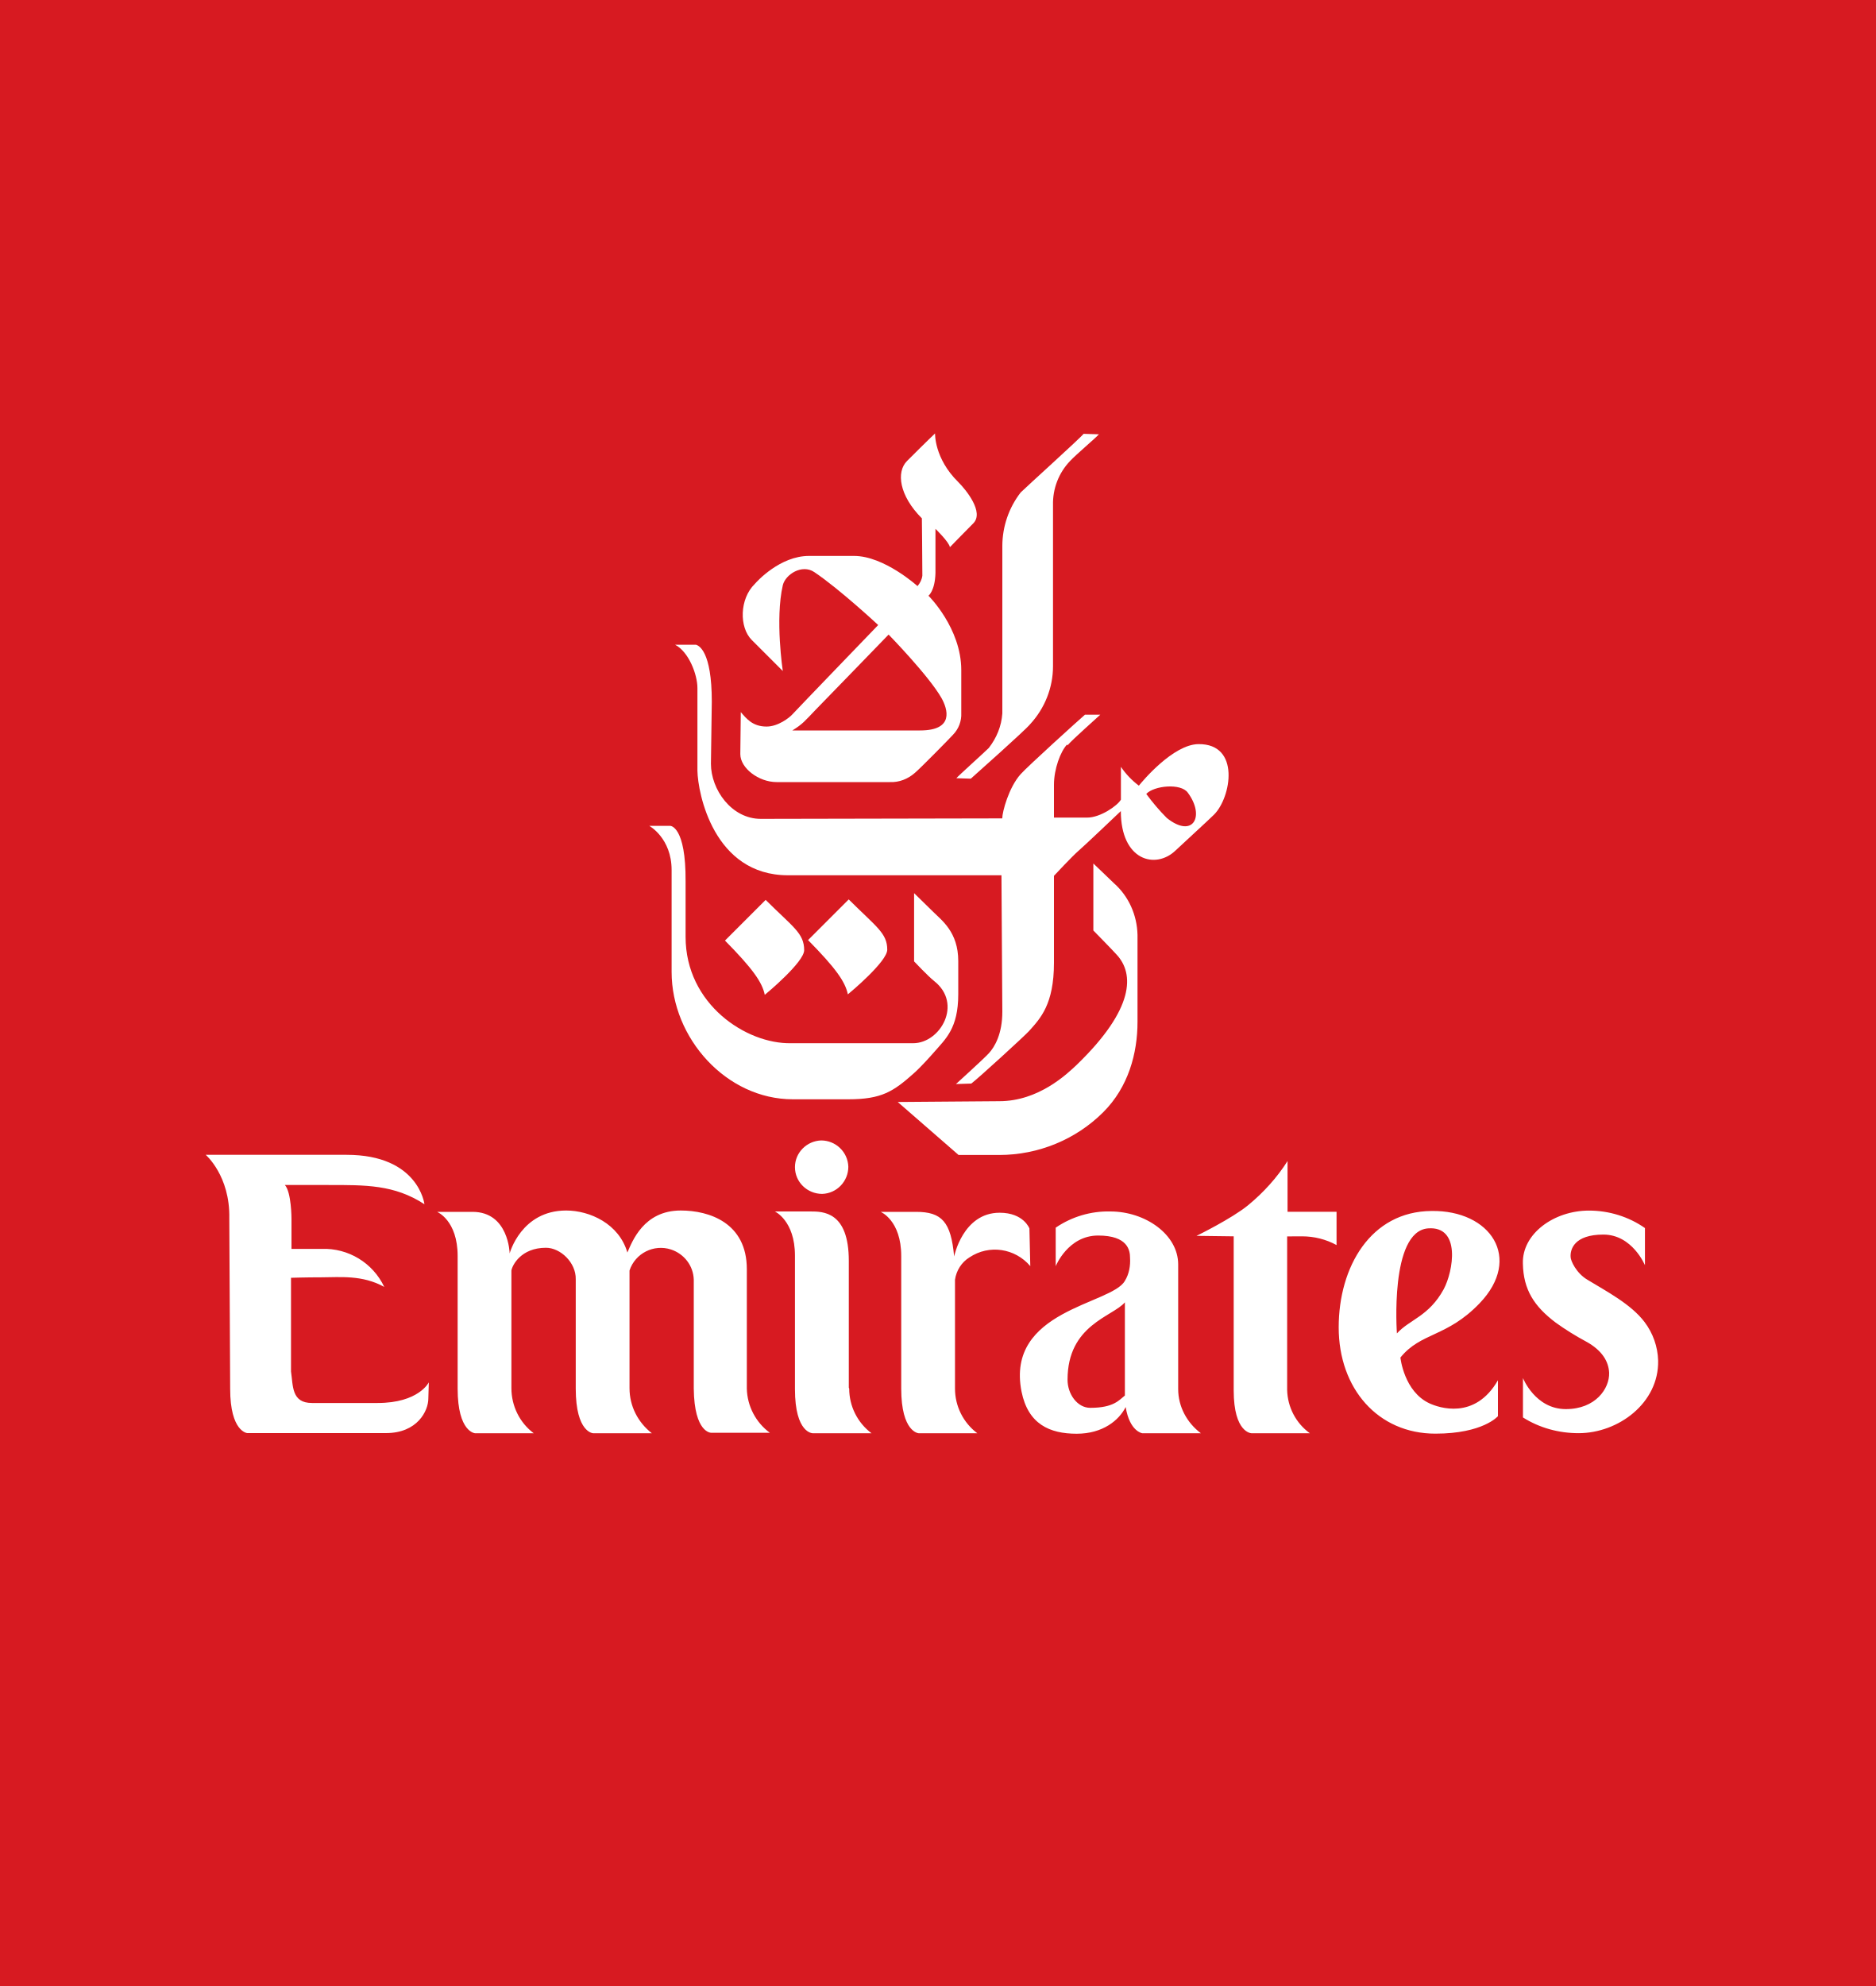
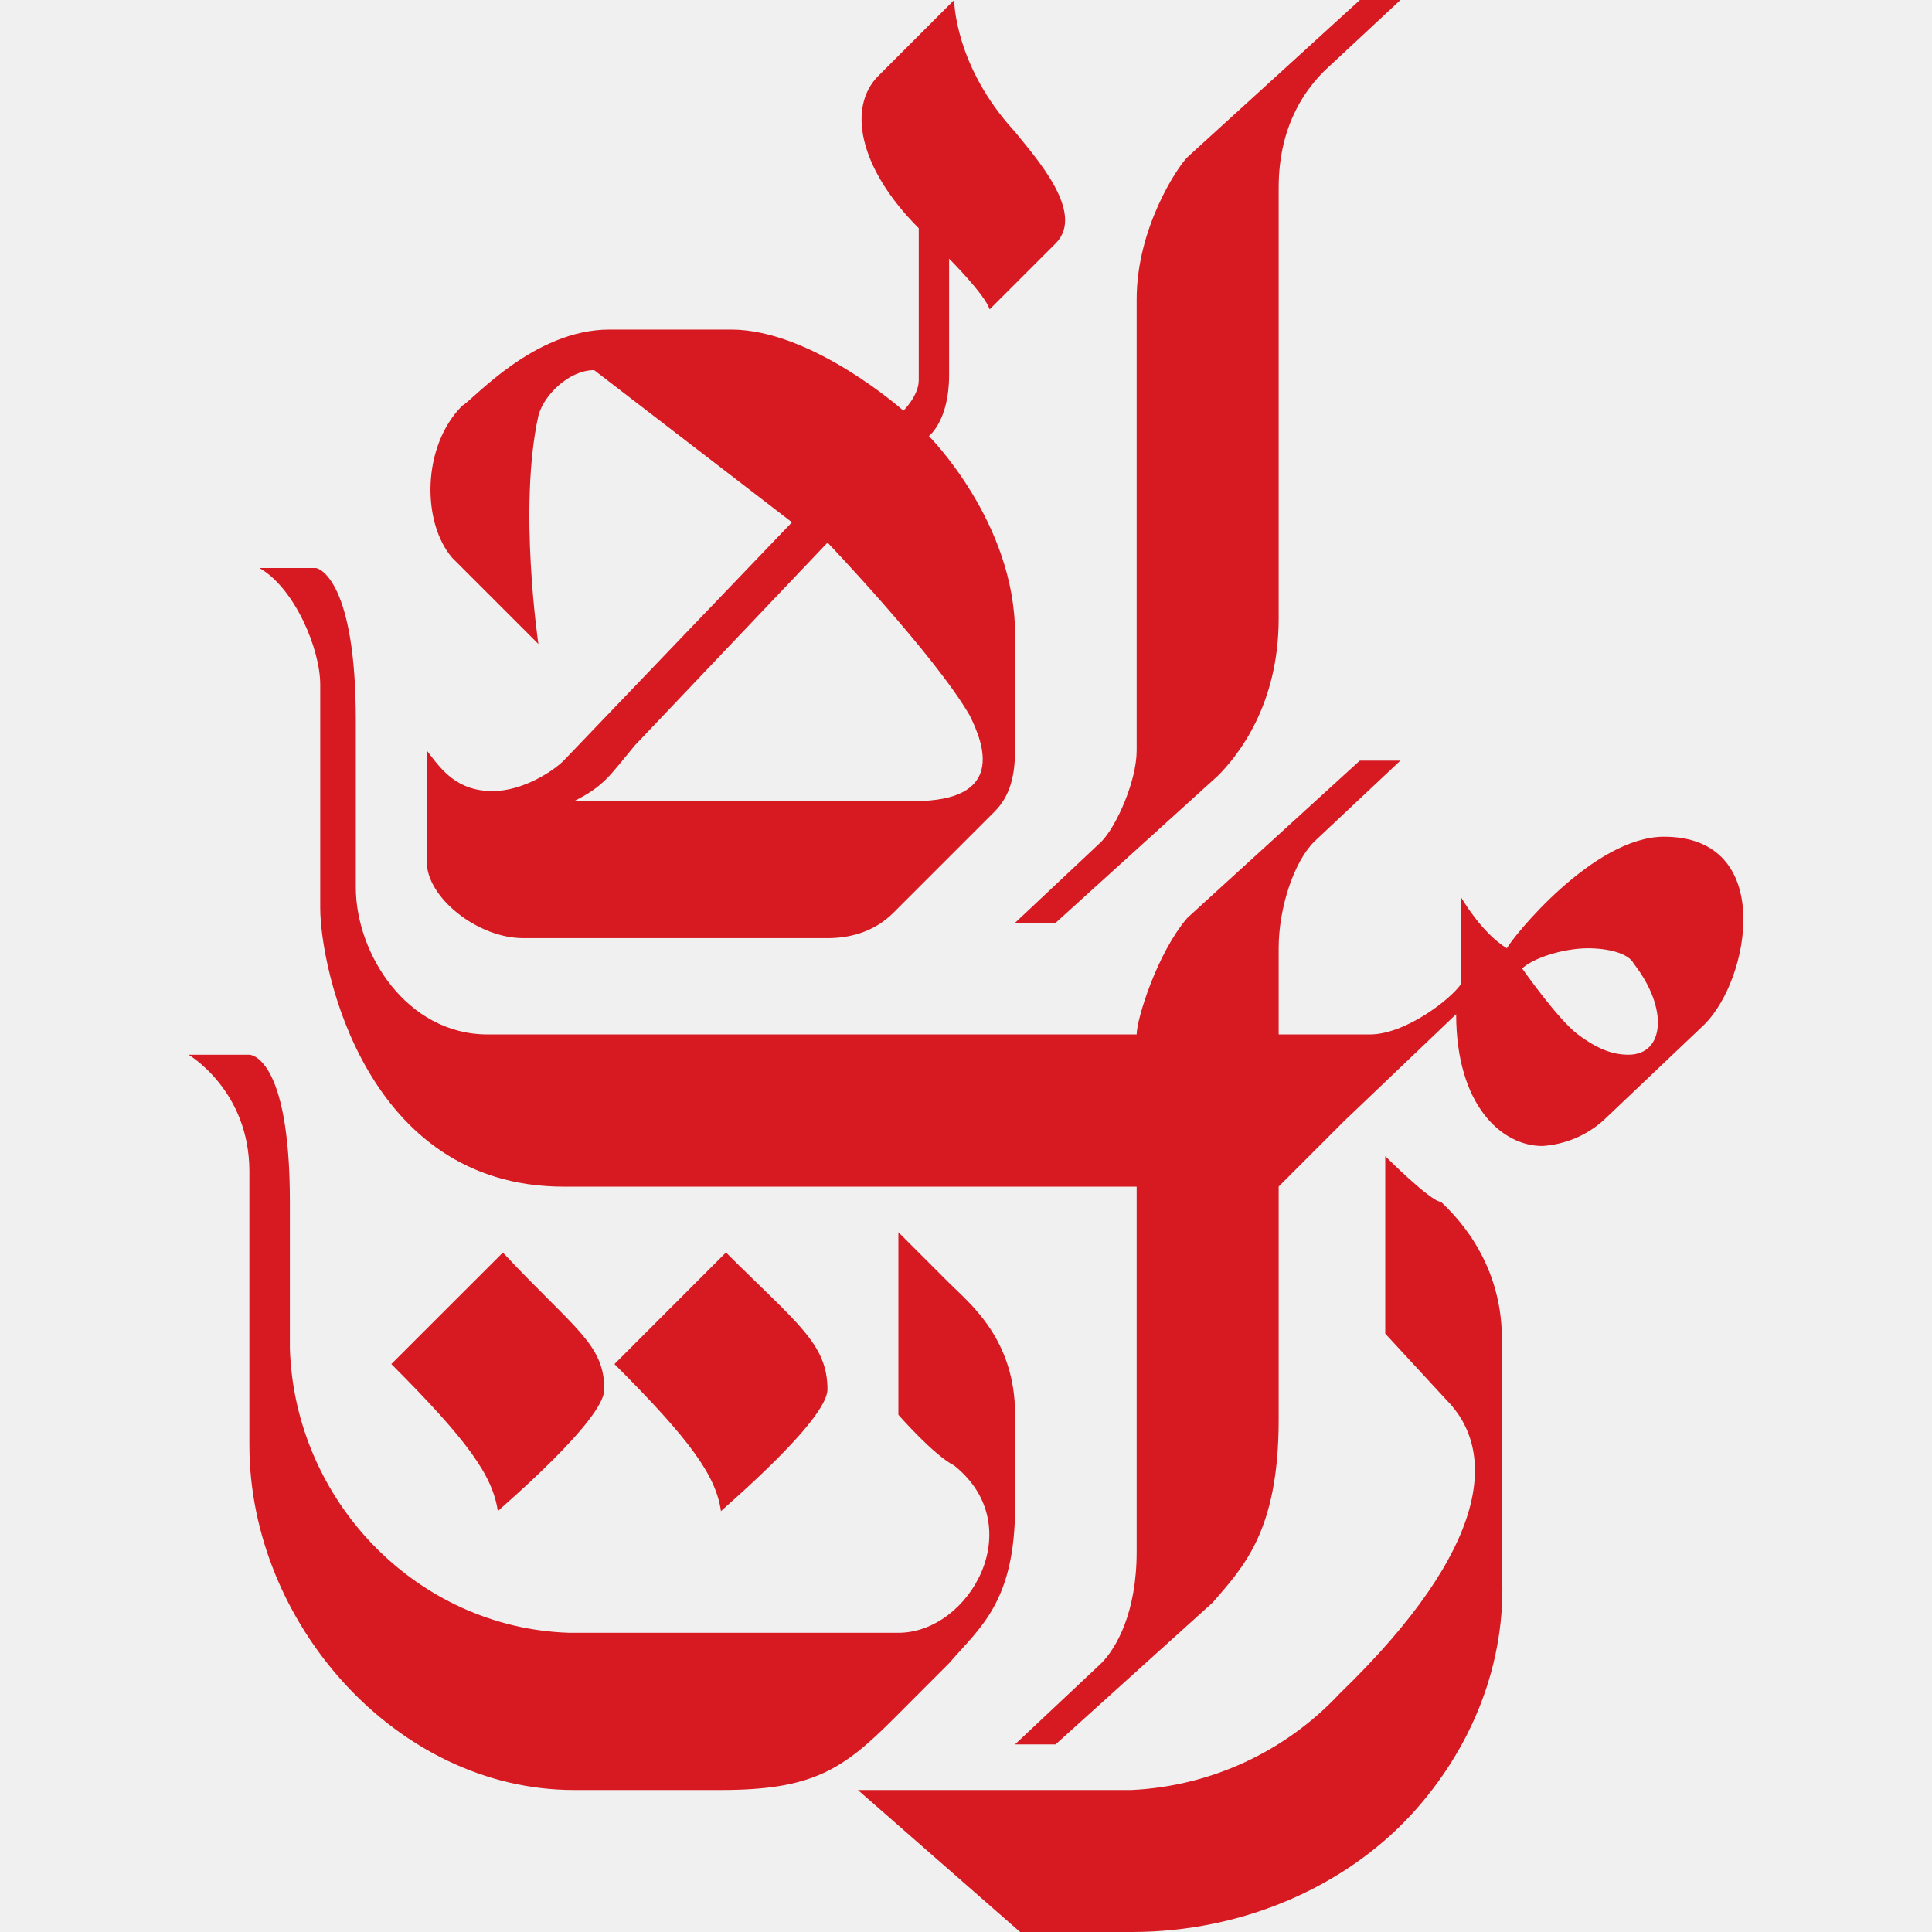
- <svg xmlns="http://www.w3.org/2000/svg" enable-background="new 0 0 2362 2500" viewBox="0 0 2362 2500">
-   <path d="m0 0h2362v2500h-2362z" fill="#d71a21" />
-   <g fill="#fff">
-     <path d="m1285.1 619.9c-14.9 19.2-23 42.9-23.1 67.2v211c-1.1 16-7.2 30.8-17.1 43.5-5.5 5.5-38 34.7-40.8 38l18.2.6c6.1-5.5 68.8-61.1 74.9-68.8 18.2-19.8 28.6-45.7 28.6-72.7v-202.8c-.5-20.7 7.2-40.7 21.5-55.6 7.7-8.3 31.9-28.6 36.3-33.6l-19.3-.6c-3.7 5-72.6 67.2-79.2 73.8zm-154.8 767.3 76.6 66.7h51.2c49 0 96.4-19.3 131.1-54 31.4-31.4 43-73.8 43-113.5v-109.6c-.6-24.8-11-48.5-29.7-65-3.3-3.3-25.9-24.8-25.9-24.8v84.3s24.8 25.3 29.2 30.3c22.6 24.2 22.6 68.3-49.6 138.3-12.7 12.1-48.5 46.3-98 46.3z" />
-     <path d="m1343.5 937.2c-8.3 8.8-16.5 30.8-16.5 50.7v41.3h41.9c16.5 0 38-14.9 42.4-22.6v-41.3c6.2 9.1 13.8 17.1 22.6 23.7 4.4-5.5 43-51.8 74.9-52.3 53.4-.6 41.3 67.2 19.8 88.7-7.2 7.2-38.6 35.8-48.5 45.2-25.3 24.2-68.9 12.7-68.9-49.6 0 0-46.3 44.1-53.4 50.1-7.2 6.1-30.8 31.4-30.8 31.4v109.5c0 52.3-17.1 70-31.4 85.9-5.5 6.1-64.4 60-72.7 66.1l-19.3.6s34.7-31.4 41.3-38.6c7.7-8.3 17.1-24.8 17.1-52.3 0-7.2-1.1-171.9-1.1-171.9h-268.8c-93.6 0-113.5-103.5-114-131.6v-104.1c0-17.1-11-45.7-28.1-54.5h26.4c3.3 1.1 19.8 7.7 19.8 71.6 0 0-1.1 73.8-1.1 78.2 0 32.5 25.9 69.4 62.8 69.4l304-.6c0-8.3 8.3-39.1 23.1-55.6 8.3-9.4 73.8-68.8 81-74.9h19.3c-2.8 2.8-34.7 30.8-41.3 38.6zm99.7 62.2c7.9 10.7 16.5 20.9 25.9 30.3 33 26.4 48.5-2.2 26.4-31.9-8.8-12.2-42.4-8.9-52.3 1.6z" />
-     <path d="m1117.1 1195.5c0 14.9-46.8 54-49.6 56.2-3.3-16-15.4-33.1-50.1-68.3l51.2-51.2c34.8 34.7 48.5 42.4 48.5 63.3zm89.3-588.8c10.5 10.5 32.5 38 19.3 51.8-11.6 11.6-29.7 30.3-29.7 30.3-1.1-6.6-18.2-23.1-18.2-23.1v55.6c-.6 22.6-8.8 28.6-8.8 28.6s41.3 40.7 41.3 93.6v54c.5 10.2-3.3 20.2-10.5 27.5-3.9 4.4-41.9 43-47.9 47.9-8.8 7.7-19.8 12.1-31.4 11.6h-142.7c-22.6 0-45.7-17.6-45.7-35.2 0-4.4.6-52.9.6-52.9 7.2 8.3 14.9 18.2 32.5 18.2 14.3 0 28.6-11 32.5-15.4s108-112.4 108-112.4-48.5-45.2-80.4-66.6c-15.4-10.5-36.4 2.8-39.7 16.5-9.9 43 0 108 0 108l-39.1-39.1c-16-16-15.4-51.8 3.8-70.5 2.8-3.3 31.9-35.3 68.3-35.3h56.7c38 0 79.9 38 79.9 38 3.3-3.9 5.5-8.3 6.1-13.2 0-19.8-.6-72.1-.6-72.1-28.6-28.6-32.5-58.4-18.7-72.2 25.9-25.9 35.3-34.7 35.3-34.7s-1.2 31.3 29.1 61.1zm-179.1 286.4c-14.3 14.9-16.5 18.2-29.7 26.4h160.8c43.5 0 34.7-27 27-40.8-16-28.1-66.6-79.9-66.6-79.9s-88.7 91.6-91.5 94.3z" />
-     <path d="m843.9 1039.6h-26.4s28.1 15.4 28.1 55.6v128.3c0 83.2 68.8 160.3 152.6 160.3h70c41.9 0 56.7-9.9 82.1-32.5 9.4-8.3 21.5-22 25.9-27 14.3-16.5 30.3-29.7 30.3-72.7v-41.9c0-36.4-20.9-51.2-31.4-61.7-6.6-6.6-24.2-23.7-24.2-23.7v85.9s17.6 18.7 25.3 24.8c36.3 28.6 7.7 78.2-26.4 78.2h-153.9c-56.2 1.1-132.7-49-132.7-133.9v-69.4c.5-70.3-19.3-70.3-19.3-70.3z" />
-     <path d="m1012.5 1196.1c0 14.9-46.8 54-49.6 56.2-3.3-16-15.4-33.1-50.1-68.3l51.2-51.2c34.2 34.1 48.5 41.8 48.5 63.3zm-537.1 570h-82.6c-25.9 0-23.7-21.5-26.4-39.7v-117.9s18.2-.6 38.6-.6c22.6 0 51.2-3.3 78.8 12.1-14.3-30.3-45.3-49.1-78.8-47.9h-38v-38s0-33.1-8.3-42.4h54.5c46.8 0 83.2-.6 121.2 24.2 0 0-7.2-62.2-98-62.2h-177.4s30.8 26.4 29.7 79.9l1.1 214.8c0 54 21.5 55.6 21.5 55.6h174.6c39.7 0 53.4-28.1 53.4-43.5l.6-20.4c0 .1-12.7 26-64.5 26zm464.9-18.1v-150.4c0-58.4-47.4-73.8-83.2-73.8-46.8 0-61.1 39.1-67.2 52.9-10.5-36.3-47.4-52.9-77.1-52.9-56.7 0-71.1 54-71.1 54s-1.1-52.3-46.8-52.3h-44.6s25.9 10.5 25.9 55.6v166.9c0 55.1 22 56.2 22 56.2h73.8c-17.6-13.2-28.1-34.2-28.1-56.7v-148.2c1.1-6.6 12.1-28.6 43.5-28.6 18.2 0 38 18.7 37.5 39.7v137.6c0 55.6 22 56.2 22 56.2h73.8c-17.6-13.8-28.1-34.2-28.1-56.7v-148.2c7.2-21.7 30.6-33.5 52.3-26.4 16.5 5.5 28.1 20.4 28.6 38v137.1c.6 56.2 22 55.6 22 55.6h73.8c-17.7-13-28.5-33.6-29-55.6zm128.9 0c0 22.1 10.4 42.9 28.1 56.2h-73.8s-22.6.6-22.6-55.6v-168c0-44.1-25.3-55.6-25.3-55.6h44.6c16 0 48.5 0 48.5 62.2v159.7zm226.9-201.6s-7.2-19.8-37.5-19.8c-46.3 0-57.3 55.1-57.3 55.1-3.9-43.5-15.4-56.2-47.9-56.2h-44.6s25.9 10.5 25.9 55.6v166.9c0 55.1 22 56.2 22 56.2h73.8c-17.7-13.3-28.1-34.1-28.1-56.2v-137.1c1.7-11.6 8.3-22 18.2-28.1 24.8-16.5 57.3-11.6 76.6 11zm343.2 9.9c15.4 0 30.3 3.8 43.5 11v-41.9h-61.7v-63.9c-13.2 20.9-30.3 39.7-49.6 55.6-20.9 17.1-65 38.6-65 38.6l46.8.6v193.9c0 54 22.6 54 22.6 54h73.3c-17.6-12.7-28.1-33-28.6-54.5v-193.3zm223.6 84.3c-41.3 43-73.8 36.3-99.7 68.3 0 0 4.4 43 36.9 57.8 11 5 56.7 21.5 85.9-29.2v45.2s-18.7 22-78.8 22c-72.2 0-121.7-56.7-121.7-133.8 0-76 40.2-146 116.8-146.5 74.4-1.2 115.1 59.4 60.6 116.2zm-45.2-17.7c12.1-22.6 22-79.9-19.8-76.6-48.5 3.9-39.1 132.2-39.1 132.2 16-17.6 40.2-21.4 58.9-55.6zm-782.6-120c18.7-.6 33-16 33-34.2-.6-18.7-16-33.1-34.2-33.1-18.2.6-33 15.4-33 33.6 0 18.8 15.4 33.6 34.2 33.7zm337.6 269.3c-16.5 0-28.6-17.6-28.6-35.3 0-69.4 56.7-79.3 72.2-97.5v117.3c-7.2 5.6-13.9 15.5-43.6 15.5zm43.5-159.7c-17.1 29.8-150.4 36.4-130 139.4 8.3 40.8 35.3 52.9 69.4 52.9 33.1 0 53.4-17.1 61.7-33.6 5 30.8 20.9 33 20.9 33h73.8c-17.6-13.2-28.6-33.6-28.6-55.6v-157c0-37.5-41.3-66.6-85.4-66.6-24.5-.6-48.6 6.6-68.8 20.4v48.5s15.4-38.6 53.4-38.6c37.5 0 40.2 18.7 40.2 28.1.6 9.8-1.1 20.3-6.6 29.1zm609.8 115.6c.6 19.8-17.1 45.7-54.5 45.7-38.6 0-54-39.1-54-39.1v49.6c20.9 13.2 45.2 19.8 70 19.8 50.1 0 101.3-38 100.2-91.4-.5-17.5-6.5-34.5-17.1-48.5-17.1-22.6-47.9-38.6-72.2-53.4-13.8-8.3-20.9-23.7-20.9-28.6-.6-9.4 4.4-28.1 41.3-28.1 36.4 0 52.3 38.6 52.3 38.6v-46.8c-20.4-14.3-45.2-22-70.5-22-44.1 0-84.3 29.2-83.2 66.6.6 33.1 14.3 54 41.3 74.4 12.1 8.7 24.8 16.6 38 23.7 21 11.4 28.7 25.8 29.3 39.5z" />
-   </g>
+ <svg xmlns="http://www.w3.org/2000/svg" fill="#D71921" role="img" viewBox="0 0 24 24">
+   <path fill="#D71921" d="M6.247 15.56l-1.386 1.385c.945.945 1.26 1.386 1.323 1.827.063-.063 1.323-1.134 1.323-1.512 0-.567-.378-.756-1.26-1.7m-3.15-2.458h-.755s.756.441.756 1.45v3.4c0 2.205 1.826 4.284 4.031 4.284h1.827c1.134 0 1.512-.252 2.142-.882l.692-.693c.378-.44.82-.755.82-1.952v-1.134c0-.945-.568-1.386-.82-1.638l-.63-.63v2.268s.441.504.693.63c.945.756.19 2.078-.692 2.078H7.066c-1.89-.063-3.402-1.637-3.465-3.527v-1.827c0-1.827-.503-1.827-.503-1.827m5.92 2.457l-1.385 1.386c.945.945 1.26 1.386 1.323 1.827.063-.063 1.323-1.134 1.323-1.512 0-.567-.378-.82-1.26-1.7M11.853 0l-.944.945c-.378.378-.252 1.134.504 1.89v1.89c0 .188-.19.377-.19.377s-1.133-1.008-2.14-1.008H7.57c-.945 0-1.7.882-1.827.945-.504.504-.504 1.45-.126 1.89L6.688 8s-.252-1.7 0-2.835c.063-.252.378-.567.693-.567l2.457 1.89-2.835 2.96c-.126.127-.504.379-.882.379-.44 0-.63-.252-.819-.504v1.386c0 .44.63.945 1.197.945h3.78c.252 0 .567-.063.819-.315l1.26-1.26c.188-.19.251-.441.251-.756V7.874c0-1.386-1.07-2.457-1.07-2.457s.251-.189.251-.756V3.213s.441.44.504.63l.82-.82c.377-.377-.253-1.07-.505-1.385C11.853.818 11.853 0 11.853 0M7.13 9.953c.378-.19.441-.315.756-.693l2.394-2.52s1.322 1.386 1.763 2.142c.19.378.441 1.07-.692 1.07H7.13M3.915 7.056h-.692c.44.252.755 1.008.755 1.449v2.772c0 .755.567 3.464 3.024 3.464h7.118v4.536c0 .755-.252 1.196-.44 1.385l-1.072 1.008h.504l1.953-1.763c.378-.441.819-.882.819-2.268V14.74l.819-.819 1.386-1.323c0 1.134.567 1.638 1.07 1.638a1.26 1.26 0 0 0 .756-.315l1.26-1.197c.567-.567.882-2.33-.504-2.33-.882 0-1.89 1.26-1.952 1.386-.315-.19-.567-.63-.567-.63v1.07c-.126.19-.693.63-1.134.63h-1.134v-1.07c0-.504.189-1.071.44-1.323l1.072-1.008h-.504l-2.142 1.953c-.378.44-.63 1.26-.63 1.448H6.058c-1.008 0-1.638-1.007-1.638-1.826v-2.08c0-1.7-.44-1.889-.504-1.889m16.315 6.047c-.189 0-.378-.063-.63-.252-.251-.189-.692-.819-.692-.819.126-.125.504-.251.818-.251.252 0 .504.063.567.189.441.566.378 1.133-.063 1.133M16.893 0L14.75 1.953c-.126.126-.63.882-.63 1.764v5.606c0 .378-.252.945-.44 1.134l-1.072 1.008h.504l2.016-1.827c.252-.252.756-.882.756-1.953V2.331c0-.82.378-1.26.567-1.45L17.397 0h-.504m.315 14.362v2.205l.756.819c.63.63.567 1.827-1.323 3.653a3.78 3.78 0 0 1-2.583 1.197h-3.401L12.672 24h1.386c1.386 0 2.646-.567 3.465-1.449.756-.819 1.197-1.89 1.134-3.023V16.63c0-1.008-.63-1.575-.756-1.7-.126 0-.693-.568-.693-.568Z" />
</svg>
